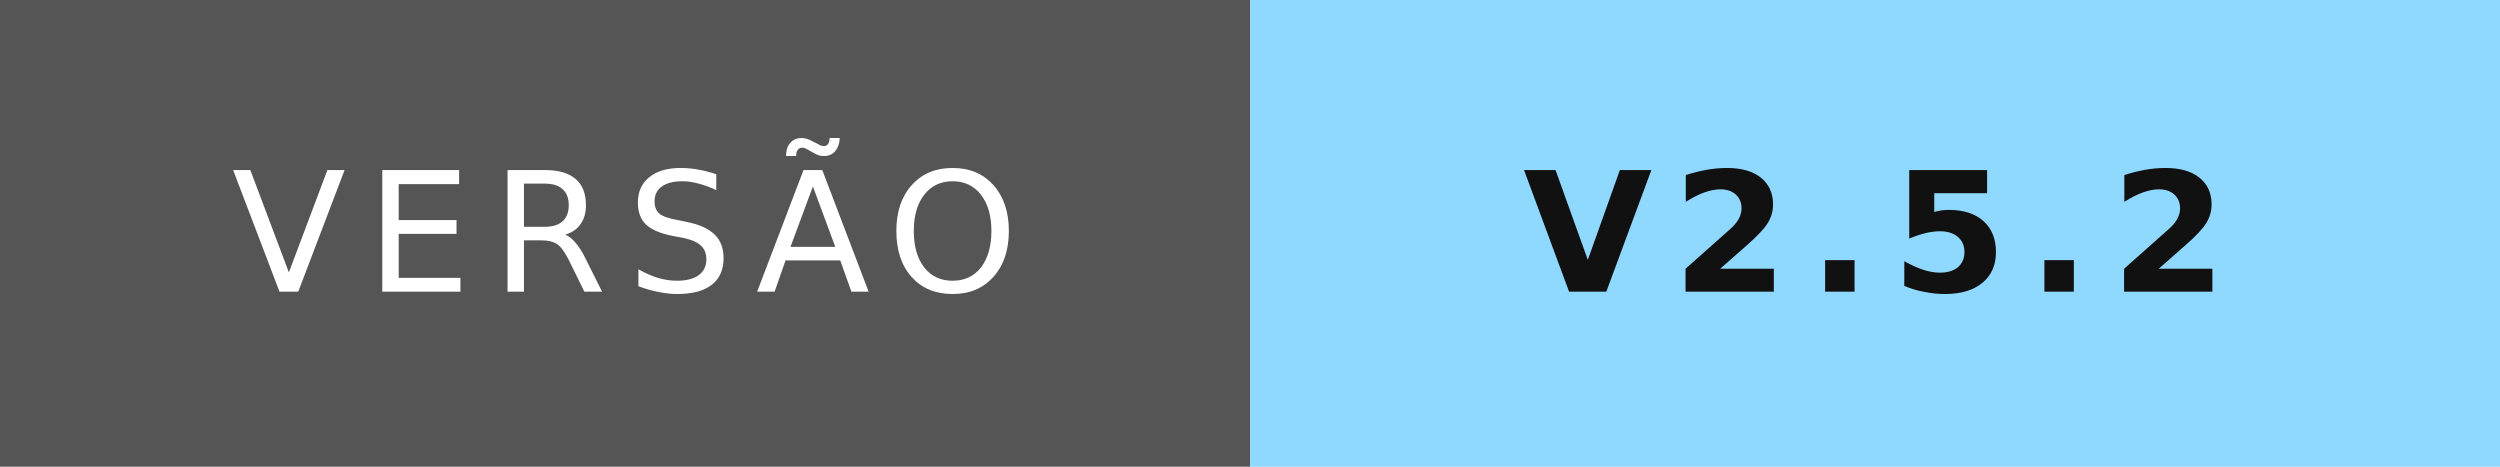
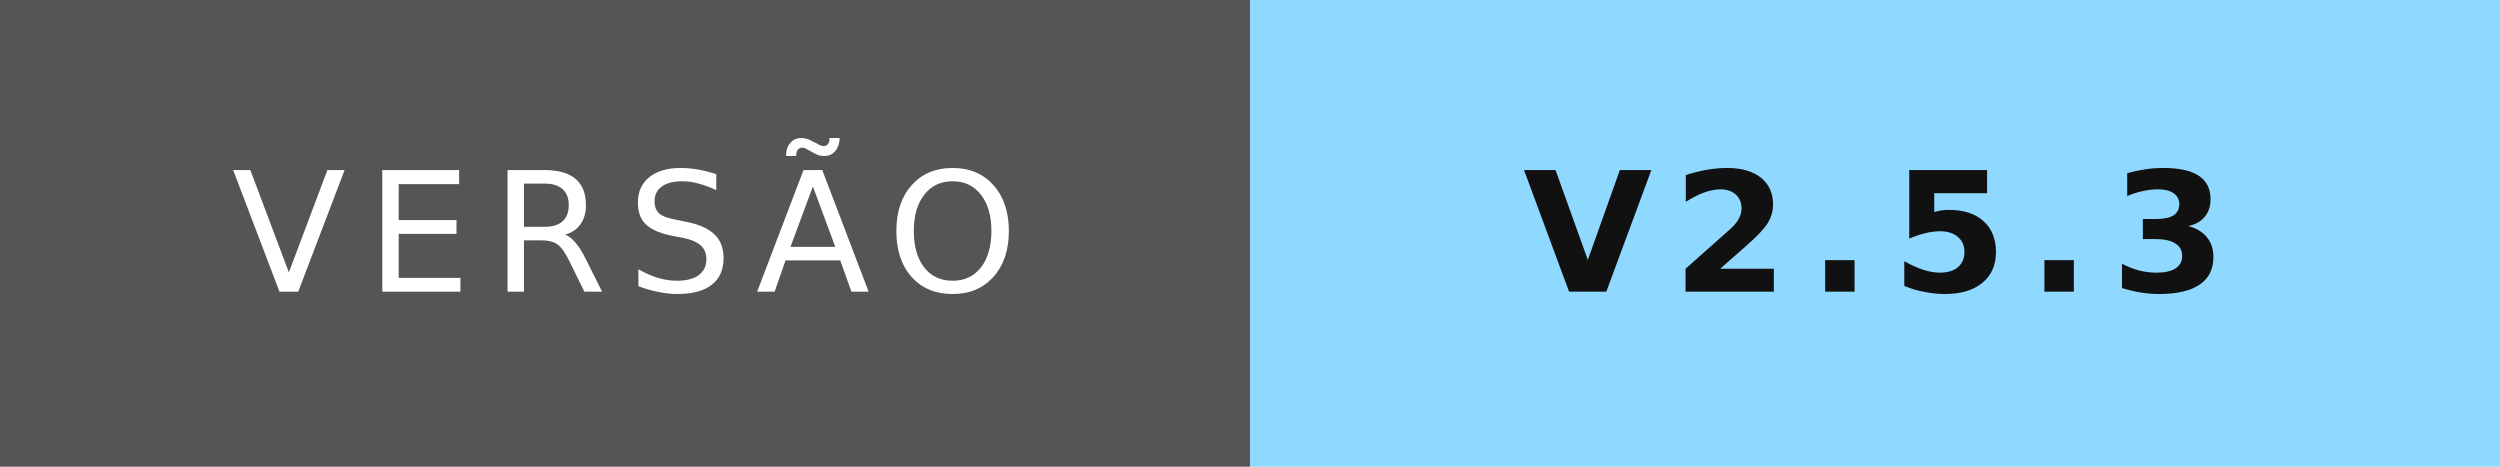
- <svg xmlns="http://www.w3.org/2000/svg" width="150" height="28" role="img" aria-label="VERSÃO V2.5.2">
+ <svg xmlns="http://www.w3.org/2000/svg" width="150" height="28" role="img" aria-label="VERSÃO V2.5.3">
  <rect width="75" height="28" fill="#555" />
  <rect x="75" width="75" height="28" fill="#8fd8ff" />
  <g font-family="Verdana,DejaVu Sans,sans-serif" font-size="10" letter-spacing="1.2" text-anchor="middle">
    <text x="37.5" y="17.5" fill="#fff">VERSÃO</text>
-     <text x="112.5" y="17.5" fill="#111" font-weight="bold">V2.5.2</text>
+     <text x="112.5" y="17.5" fill="#111" font-weight="bold">V2.5.3</text>
  </g>
</svg>
